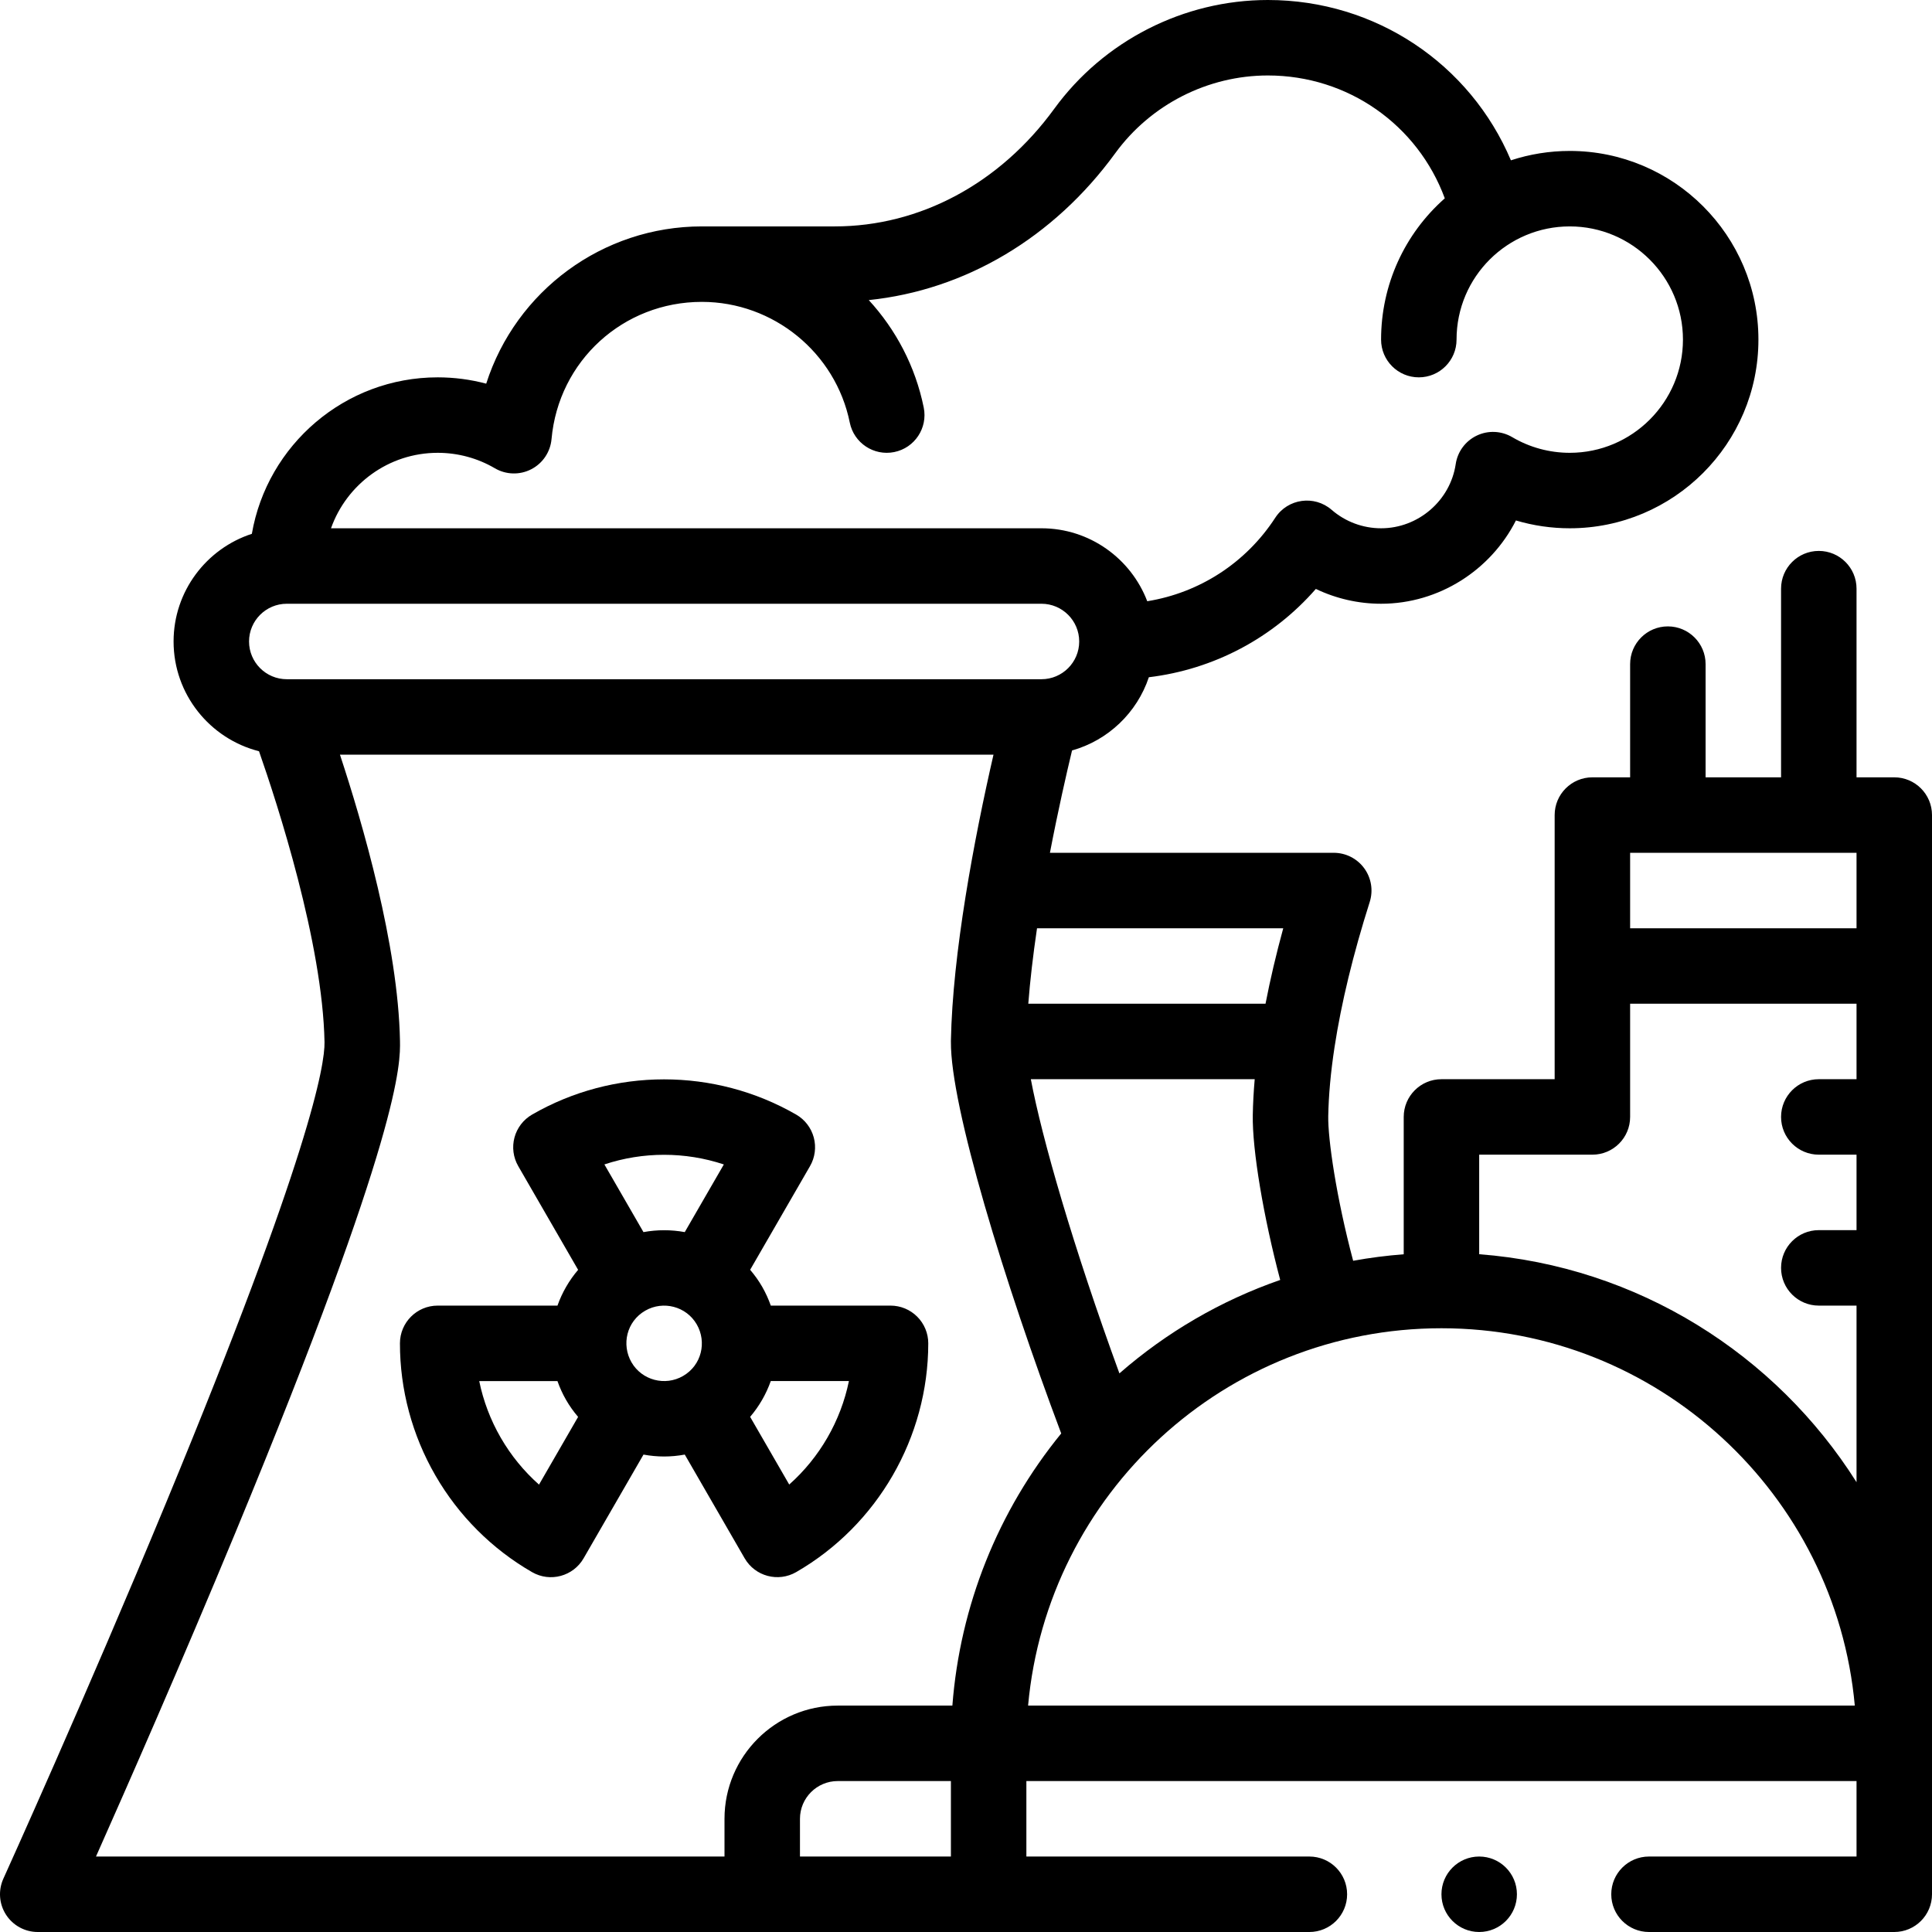
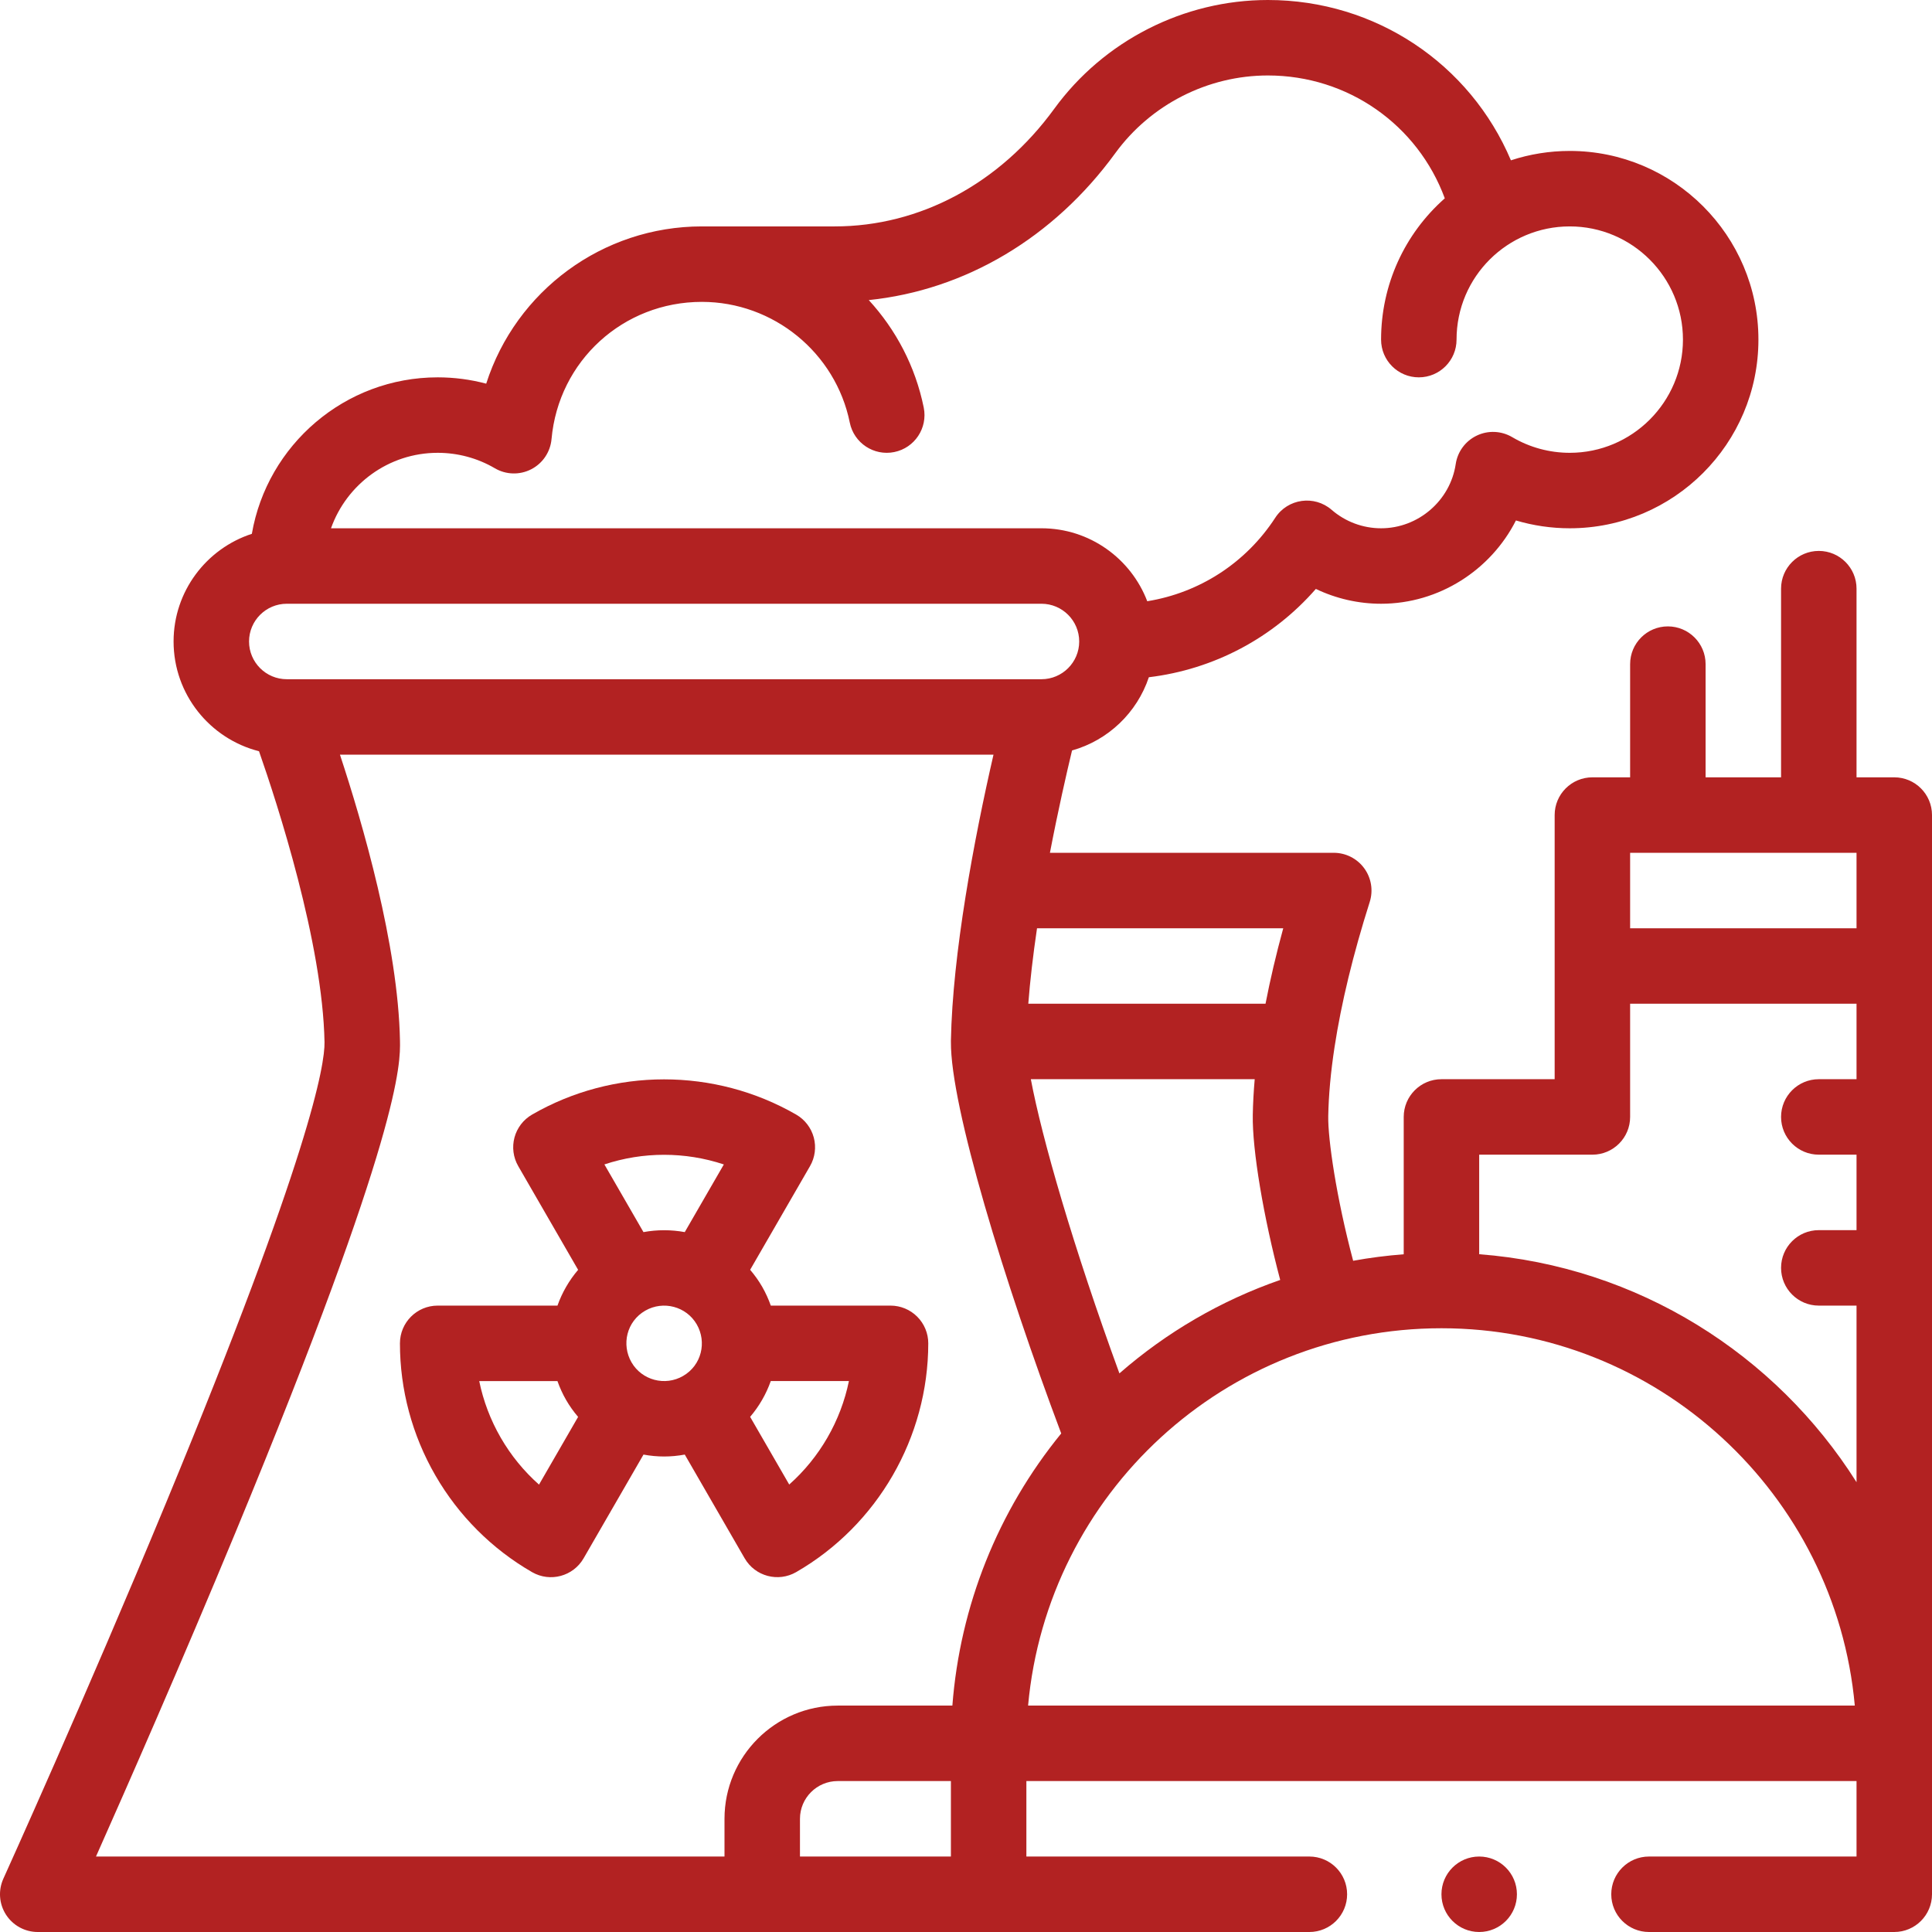
- <svg xmlns="http://www.w3.org/2000/svg" id="Capa_1" enable-background="new 0 0 512 512" height="512" viewBox="0 0 512 512" width="512">
-   <g>
-     <path d="m236 346h-31.73c-.609-1.723-1.366-3.396-2.284-4.991-.924-1.604-1.998-3.105-3.19-4.5l15.864-27.468c1.328-2.298 1.688-5.03.999-7.593s-2.367-4.748-4.667-6.073c-21.605-12.445-48.424-12.445-69.99.004-2.297 1.326-3.974 3.51-4.66 6.072-.687 2.562-.327 5.292.999 7.589l15.866 27.48c-2.386 2.798-4.242 6.013-5.472 9.48h-31.745c-5.52 0-9.995 4.471-10 9.99-.012 12.248 3.235 24.354 9.387 35.004 6.144 10.656 15.007 19.523 25.633 25.642 4.8 2.764 10.903 1.094 13.65-3.666l15.872-27.49c1.805.332 3.634.507 5.463.507 1.835 0 3.668-.176 5.477-.509l15.868 27.483c2.775 4.806 8.899 6.408 13.659 3.661 21.565-12.448 34.978-35.673 35.001-60.611.003-2.654-1.05-5.2-2.926-7.077-1.875-1.879-4.42-2.934-7.074-2.934zm-93.156 47.438c-4.008-3.553-7.442-7.752-10.145-12.439-2.705-4.684-4.624-9.755-5.698-14.999h20.729c.609 1.723 1.366 3.396 2.284 4.991.924 1.604 1.998 3.105 3.19 4.501zm38.157-28.779c-4.736 2.733-10.886 1.155-13.655-3.648-2.685-4.667-1.299-10.817 3.653-13.67 4.746-2.736 10.89-1.149 13.655 3.648 2.685 4.668 1.299 10.817-3.653 13.67zm.468-38.138c-3.616-.665-7.328-.664-10.941.003l-10.357-17.939c10.248-3.403 21.393-3.401 31.654.004zm27.682 66.897-10.357-17.938c2.386-2.798 4.242-6.013 5.472-9.49h20.708c-2.181 10.603-7.75 20.254-15.823 27.428z" />
-     <path d="m502 206h-10v-50c0-5.523-4.478-10-10-10s-10 4.477-10 10v50h-20v-30c0-5.523-4.478-10-10-10s-10 4.477-10 10v30h-10c-5.522 0-10 4.477-10 10v70h-30c-5.522 0-10 4.477-10 10v36.396c-4.504.344-8.977.918-13.401 1.722-4.476-16.787-6.712-32.367-6.601-38.315.096-5.517.656-11.671 1.667-18.289 1.791-11.693 4.929-24.642 9.326-38.486.965-3.04.423-6.358-1.461-8.932-1.883-2.574-4.881-4.095-8.07-4.095h-75.218c2.163-11.276 4.41-21.085 5.86-27.121 9.576-2.69 17.223-10.02 20.356-19.404 17.181-2.071 32.896-10.382 44.256-23.405 5.357 2.567 11.26 3.929 17.286 3.929 15.347 0 29.075-8.921 35.737-22.071 4.605 1.367 9.41 2.071 14.263 2.071 27.57 0 50-22.43 50-50s-22.43-50-50-50c-5.338 0-10.593.848-15.592 2.487-10.806-25.515-35.817-42.487-64.408-42.487-22.311 0-43.479 10.783-56.624 28.844-14.417 19.8-35.61 31.156-58.146 31.156h-35.23c-26.307 0-49.282 17.096-57.15 41.675-4.171-1.107-8.492-1.675-12.85-1.675-24.661 0-45.195 17.95-49.257 41.468-12.025 3.911-20.743 15.22-20.743 28.532 0 14.004 9.646 25.794 22.641 29.084 4.843 13.858 16.87 50.794 17.36 77.102.11 5.934-3.759 29.704-41.979 122.04-21.271 51.389-42.914 99.167-43.13 99.644-1.403 3.095-1.139 6.691.702 9.547s5.007 4.583 8.406 4.583h337c5.522 0 10-4.477 10-10s-4.478-10-10-10h-75v-20h220v20h-55c-5.522 0-10 4.477-10 10s4.478 10 10 10h65c5.522 0 10-4.477 10-10 0-11.426 0-266.758 0-286 0-5.523-4.478-10-10-10zm-161.927 40c-1.891 6.912-3.454 13.589-4.696 20h-62.869c.467-6.045 1.239-12.726 2.314-20zm-.807 93.199c-15.678 5.446-30.101 13.841-42.611 24.762-12.21-33.438-20.53-62.278-23.474-77.971h59.329c-.283 3.287-.456 6.445-.508 9.451-.175 9.283 2.864 27.156 7.264 43.758zm-223.266-219.199c5.339 0 10.573 1.416 15.14 4.095 2.955 1.734 6.591 1.834 9.637.267s5.077-4.585 5.384-7.997c1.861-20.731 18.989-36.365 39.839-36.365 18.953 0 35.439 13.453 39.199 31.988 1.099 5.414 6.376 8.911 11.789 7.812 5.413-1.098 8.91-6.376 7.813-11.789-2.218-10.929-7.39-20.672-14.566-28.485 25.552-2.647 48.986-16.492 65.31-38.912 9.395-12.907 24.518-20.614 40.455-20.614 21.245 0 39.72 13.112 46.886 32.562-10.677 9.421-16.886 22.93-16.886 37.438 0 5.523 4.478 10 10 10s10-4.477 10-10c0-16.678 13.523-30 30-30 16.542 0 30 13.458 30 30s-13.458 30-30 30c-5.376 0-10.647-1.435-15.245-4.15-2.865-1.693-6.385-1.848-9.388-.417-3.004 1.432-5.099 4.264-5.588 7.555-1.443 9.699-9.946 17.012-19.779 17.012-4.813 0-9.469-1.738-13.109-4.896-4.577-3.968-11.624-2.987-14.935 2.105-7.792 11.986-20.111 19.892-33.923 22.123-4.31-11.289-15.247-19.332-28.033-19.332h-188.28c4.128-11.639 15.244-20 28.28-20zm-40 60c-5.514 0-10-4.486-10-10s4.486-10 10-10h200c5.514 0 10 4.486 10 10s-4.486 10-10 10zm176 312h-40v-10c0-5.514 4.486-10 10-10h30zm.39-40h-30.39c-16.542 0-30 13.458-30 30v10h-166.562c8.046-18.083 22.628-51.253 37.045-86.08 43.96-106.197 43.625-124.192 43.515-130.106-.471-25.3-9.951-57.78-15.908-75.824h173.197c-5.153 22.411-10.858 52.769-11.285 75.828-.001.038.002.082.001.12 0 .021-.003.041-.003.062 0 .031.004.061.005.091-.153 16.999 14.221 63.899 29.228 103.789-16.788 20.561-26.815 45.689-28.843 72.12zm20.064 0c5.106-56.24 52.276-100 109.546-100 57.283 0 104.471 44.015 109.541 100zm219.546-166h-10c-5.522 0-10 4.477-10 10s4.478 10 10 10h10v20h-10c-5.522 0-10 4.477-10 10s4.478 10 10 10h10v46.796c-21.369-33.845-57.91-57.199-100-60.416v-26.38h30c5.522 0 10-4.477 10-10v-30h60zm0-40h-60v-20h60z" />
-     <circle cx="392" cy="502" r="10" />
+ <svg xmlns="http://www.w3.org/2000/svg" id="Capa_1" enable-background="new 0 0 512 512" height="512" viewBox="0 0 512 512" width="512" version="1.1">
+   <defs id="defs1327" />
+   <g id="g1322" style="fill:#b22222;fill-opacity:1">
+     <path d="m236 346h-31.73c-.609-1.723-1.366-3.396-2.284-4.991-.924-1.604-1.998-3.105-3.19-4.5l15.864-27.468c1.328-2.298 1.688-5.03.999-7.593s-2.367-4.748-4.667-6.073c-21.605-12.445-48.424-12.445-69.99.004-2.297 1.326-3.974 3.51-4.66 6.072-.687 2.562-.327 5.292.999 7.589l15.866 27.48c-2.386 2.798-4.242 6.013-5.472 9.48h-31.745c-5.52 0-9.995 4.471-10 9.99-.012 12.248 3.235 24.354 9.387 35.004 6.144 10.656 15.007 19.523 25.633 25.642 4.8 2.764 10.903 1.094 13.65-3.666l15.872-27.49c1.805.332 3.634.507 5.463.507 1.835 0 3.668-.176 5.477-.509l15.868 27.483c2.775 4.806 8.899 6.408 13.659 3.661 21.565-12.448 34.978-35.673 35.001-60.611.003-2.654-1.05-5.2-2.926-7.077-1.875-1.879-4.42-2.934-7.074-2.934zm-93.156 47.438c-4.008-3.553-7.442-7.752-10.145-12.439-2.705-4.684-4.624-9.755-5.698-14.999h20.729c.609 1.723 1.366 3.396 2.284 4.991.924 1.604 1.998 3.105 3.19 4.501zm38.157-28.779c-4.736 2.733-10.886 1.155-13.655-3.648-2.685-4.667-1.299-10.817 3.653-13.67 4.746-2.736 10.89-1.149 13.655 3.648 2.685 4.668 1.299 10.817-3.653 13.67zm.468-38.138c-3.616-.665-7.328-.664-10.941.003l-10.357-17.939c10.248-3.403 21.393-3.401 31.654.004zm27.682 66.897-10.357-17.938c2.386-2.798 4.242-6.013 5.472-9.49h20.708c-2.181 10.603-7.75 20.254-15.823 27.428z" id="path1316" style="fill:#b22222;fill-opacity:1" />
+     <path d="m502 206h-10v-50c0-5.523-4.478-10-10-10s-10 4.477-10 10v50h-20v-30c0-5.523-4.478-10-10-10s-10 4.477-10 10v30h-10c-5.522 0-10 4.477-10 10v70h-30c-5.522 0-10 4.477-10 10v36.396c-4.504.344-8.977.918-13.401 1.722-4.476-16.787-6.712-32.367-6.601-38.315.096-5.517.656-11.671 1.667-18.289 1.791-11.693 4.929-24.642 9.326-38.486.965-3.04.423-6.358-1.461-8.932-1.883-2.574-4.881-4.095-8.07-4.095h-75.218c2.163-11.276 4.41-21.085 5.86-27.121 9.576-2.69 17.223-10.02 20.356-19.404 17.181-2.071 32.896-10.382 44.256-23.405 5.357 2.567 11.26 3.929 17.286 3.929 15.347 0 29.075-8.921 35.737-22.071 4.605 1.367 9.41 2.071 14.263 2.071 27.57 0 50-22.43 50-50s-22.43-50-50-50c-5.338 0-10.593.848-15.592 2.487-10.806-25.515-35.817-42.487-64.408-42.487-22.311 0-43.479 10.783-56.624 28.844-14.417 19.8-35.61 31.156-58.146 31.156h-35.23c-26.307 0-49.282 17.096-57.15 41.675-4.171-1.107-8.492-1.675-12.85-1.675-24.661 0-45.195 17.95-49.257 41.468-12.025 3.911-20.743 15.22-20.743 28.532 0 14.004 9.646 25.794 22.641 29.084 4.843 13.858 16.87 50.794 17.36 77.102.11 5.934-3.759 29.704-41.979 122.04-21.271 51.389-42.914 99.167-43.13 99.644-1.403 3.095-1.139 6.691.702 9.547s5.007 4.583 8.406 4.583h337c5.522 0 10-4.477 10-10s-4.478-10-10-10h-75v-20h220v20h-55c-5.522 0-10 4.477-10 10s4.478 10 10 10h65c5.522 0 10-4.477 10-10 0-11.426 0-266.758 0-286 0-5.523-4.478-10-10-10zm-161.927 40c-1.891 6.912-3.454 13.589-4.696 20h-62.869c.467-6.045 1.239-12.726 2.314-20zm-.807 93.199c-15.678 5.446-30.101 13.841-42.611 24.762-12.21-33.438-20.53-62.278-23.474-77.971h59.329c-.283 3.287-.456 6.445-.508 9.451-.175 9.283 2.864 27.156 7.264 43.758zm-223.266-219.199c5.339 0 10.573 1.416 15.14 4.095 2.955 1.734 6.591 1.834 9.637.267s5.077-4.585 5.384-7.997c1.861-20.731 18.989-36.365 39.839-36.365 18.953 0 35.439 13.453 39.199 31.988 1.099 5.414 6.376 8.911 11.789 7.812 5.413-1.098 8.91-6.376 7.813-11.789-2.218-10.929-7.39-20.672-14.566-28.485 25.552-2.647 48.986-16.492 65.31-38.912 9.395-12.907 24.518-20.614 40.455-20.614 21.245 0 39.72 13.112 46.886 32.562-10.677 9.421-16.886 22.93-16.886 37.438 0 5.523 4.478 10 10 10s10-4.477 10-10c0-16.678 13.523-30 30-30 16.542 0 30 13.458 30 30s-13.458 30-30 30c-5.376 0-10.647-1.435-15.245-4.15-2.865-1.693-6.385-1.848-9.388-.417-3.004 1.432-5.099 4.264-5.588 7.555-1.443 9.699-9.946 17.012-19.779 17.012-4.813 0-9.469-1.738-13.109-4.896-4.577-3.968-11.624-2.987-14.935 2.105-7.792 11.986-20.111 19.892-33.923 22.123-4.31-11.289-15.247-19.332-28.033-19.332h-188.28c4.128-11.639 15.244-20 28.28-20zm-40 60c-5.514 0-10-4.486-10-10s4.486-10 10-10h200c5.514 0 10 4.486 10 10s-4.486 10-10 10zm176 312h-40v-10c0-5.514 4.486-10 10-10h30zm.39-40h-30.39c-16.542 0-30 13.458-30 30v10h-166.562c8.046-18.083 22.628-51.253 37.045-86.08 43.96-106.197 43.625-124.192 43.515-130.106-.471-25.3-9.951-57.78-15.908-75.824h173.197c-5.153 22.411-10.858 52.769-11.285 75.828-.001.038.002.082.001.12 0 .021-.003.041-.003.062 0 .031.004.061.005.091-.153 16.999 14.221 63.899 29.228 103.789-16.788 20.561-26.815 45.689-28.843 72.12zm20.064 0c5.106-56.24 52.276-100 109.546-100 57.283 0 104.471 44.015 109.541 100zm219.546-166h-10c-5.522 0-10 4.477-10 10s4.478 10 10 10h10v20h-10c-5.522 0-10 4.477-10 10s4.478 10 10 10h10v46.796c-21.369-33.845-57.91-57.199-100-60.416v-26.38h30c5.522 0 10-4.477 10-10v-30h60zm0-40h-60v-20h60z" id="path1318" style="fill:#b22222;fill-opacity:1" />
+     <circle cx="392" cy="502" r="10" id="circle1320" style="fill:#b22222;fill-opacity:1" />
  </g>
</svg>
